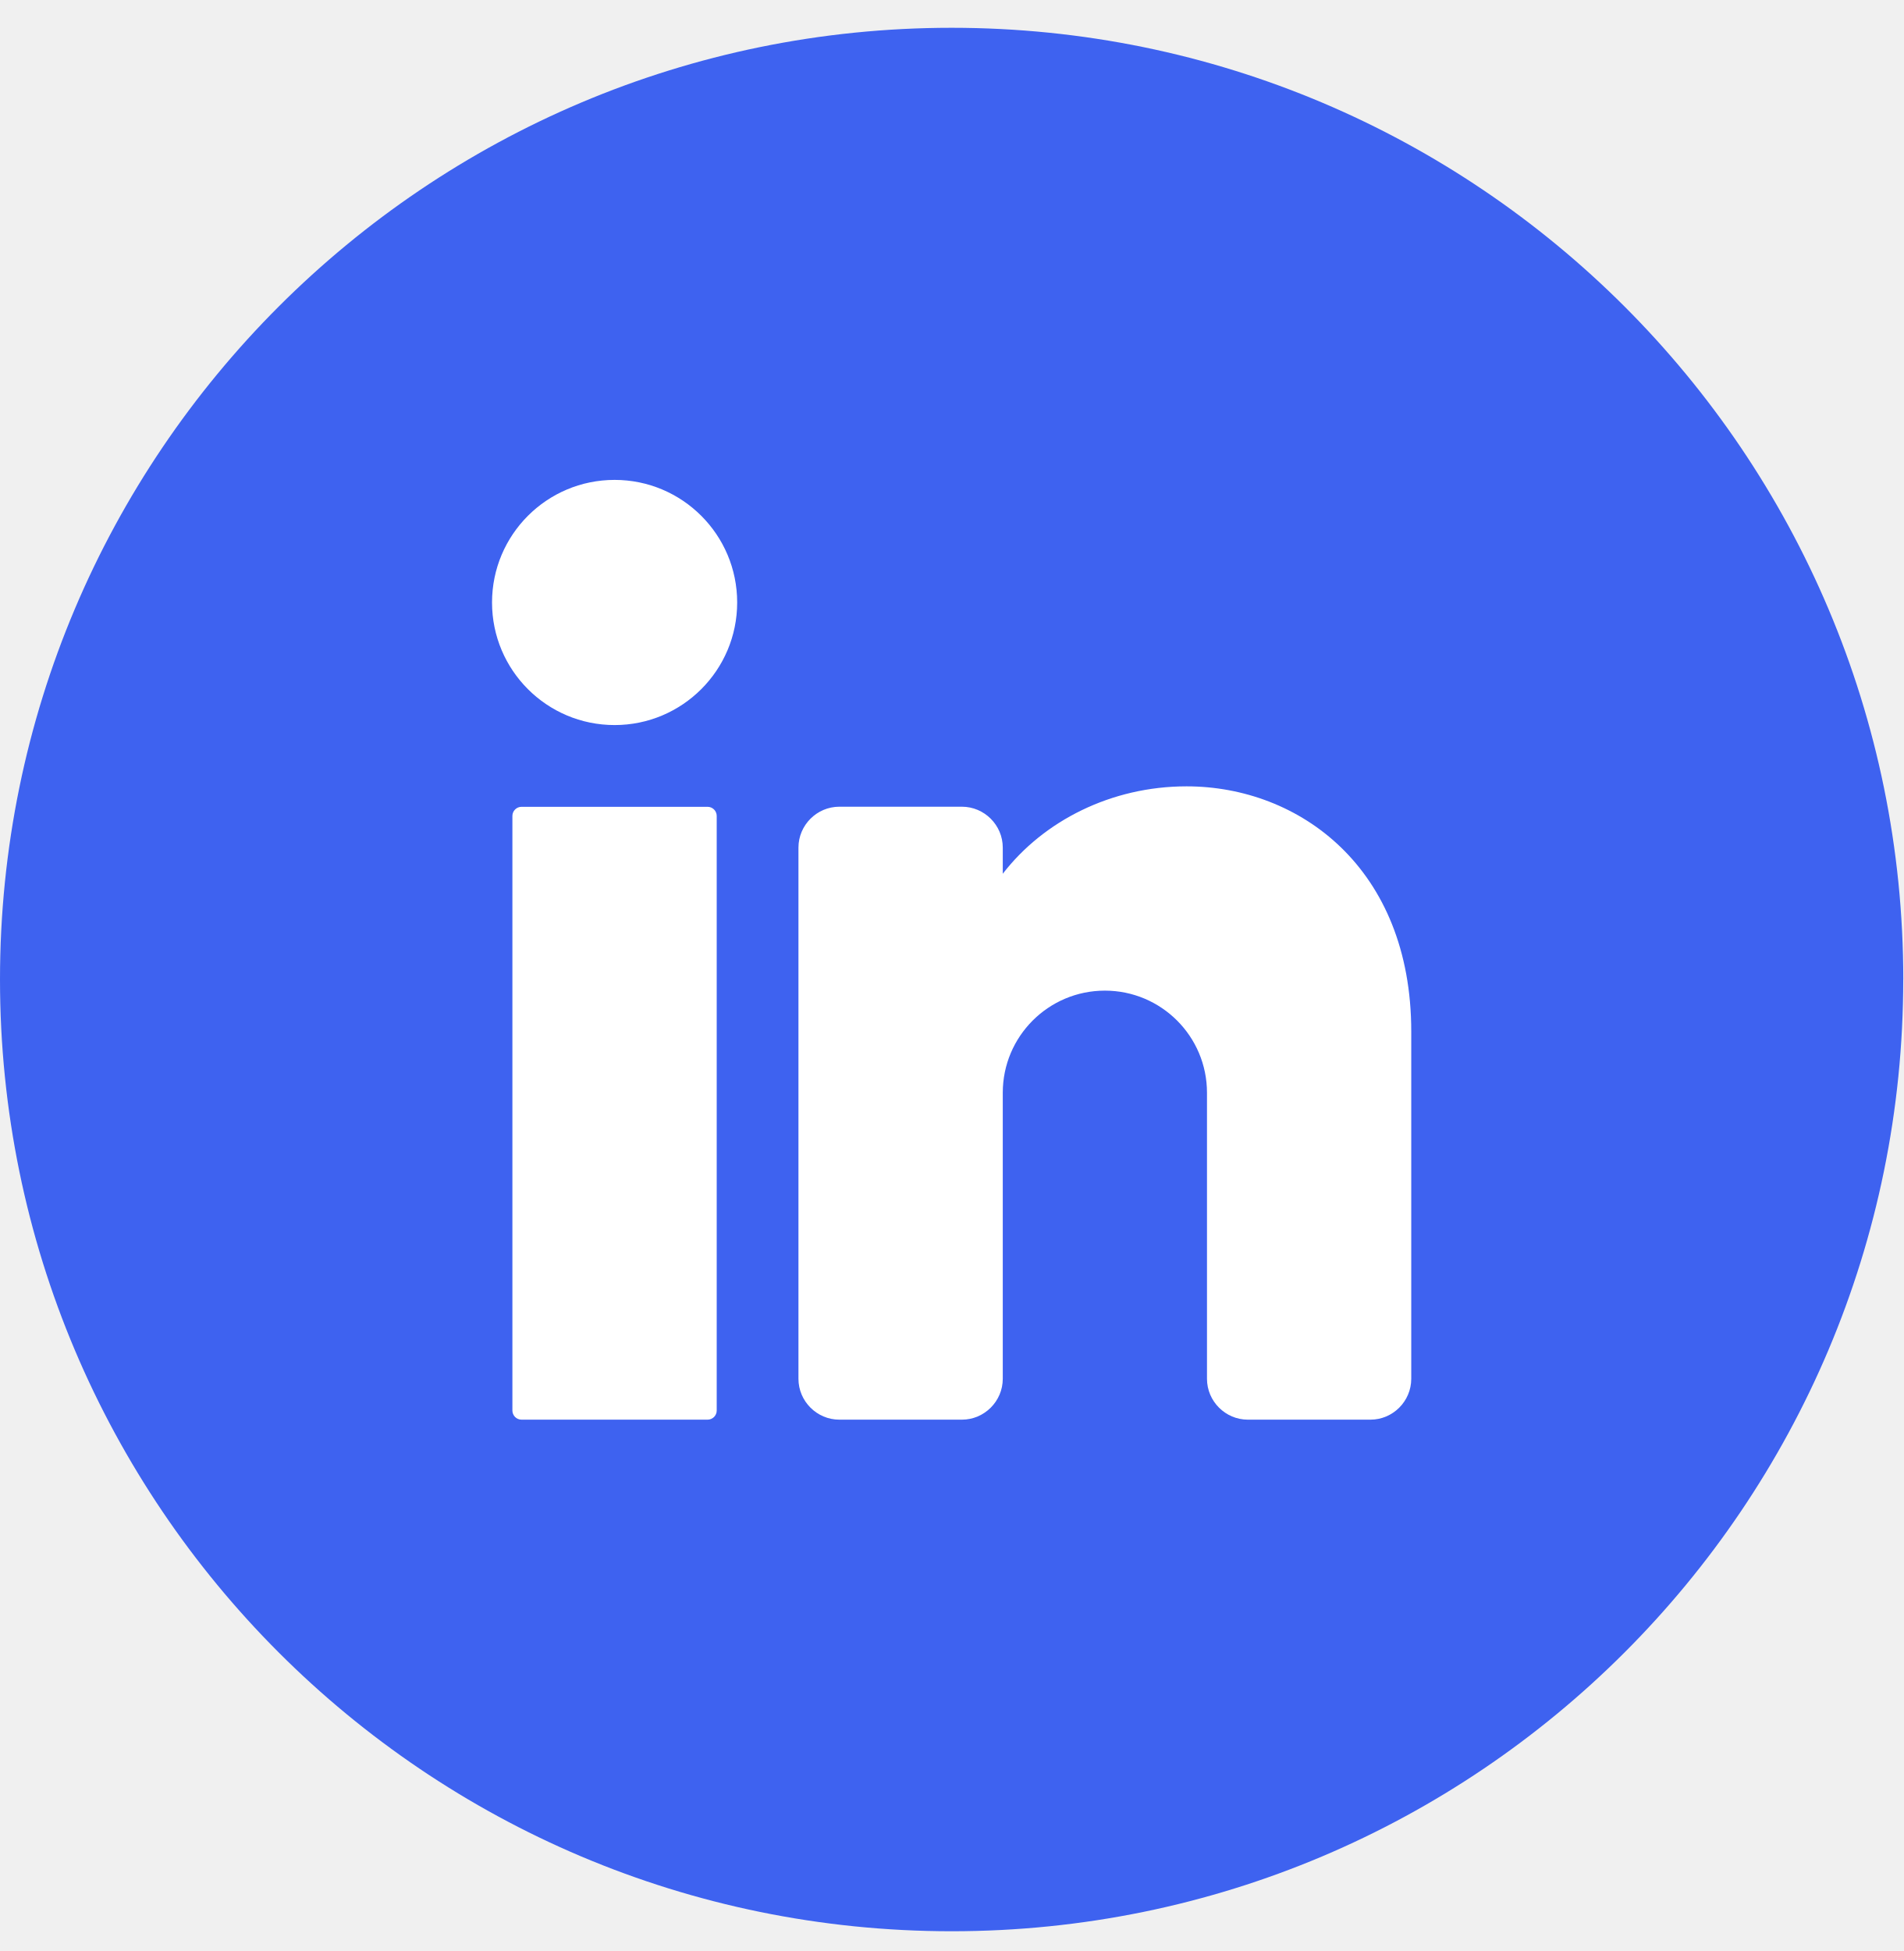
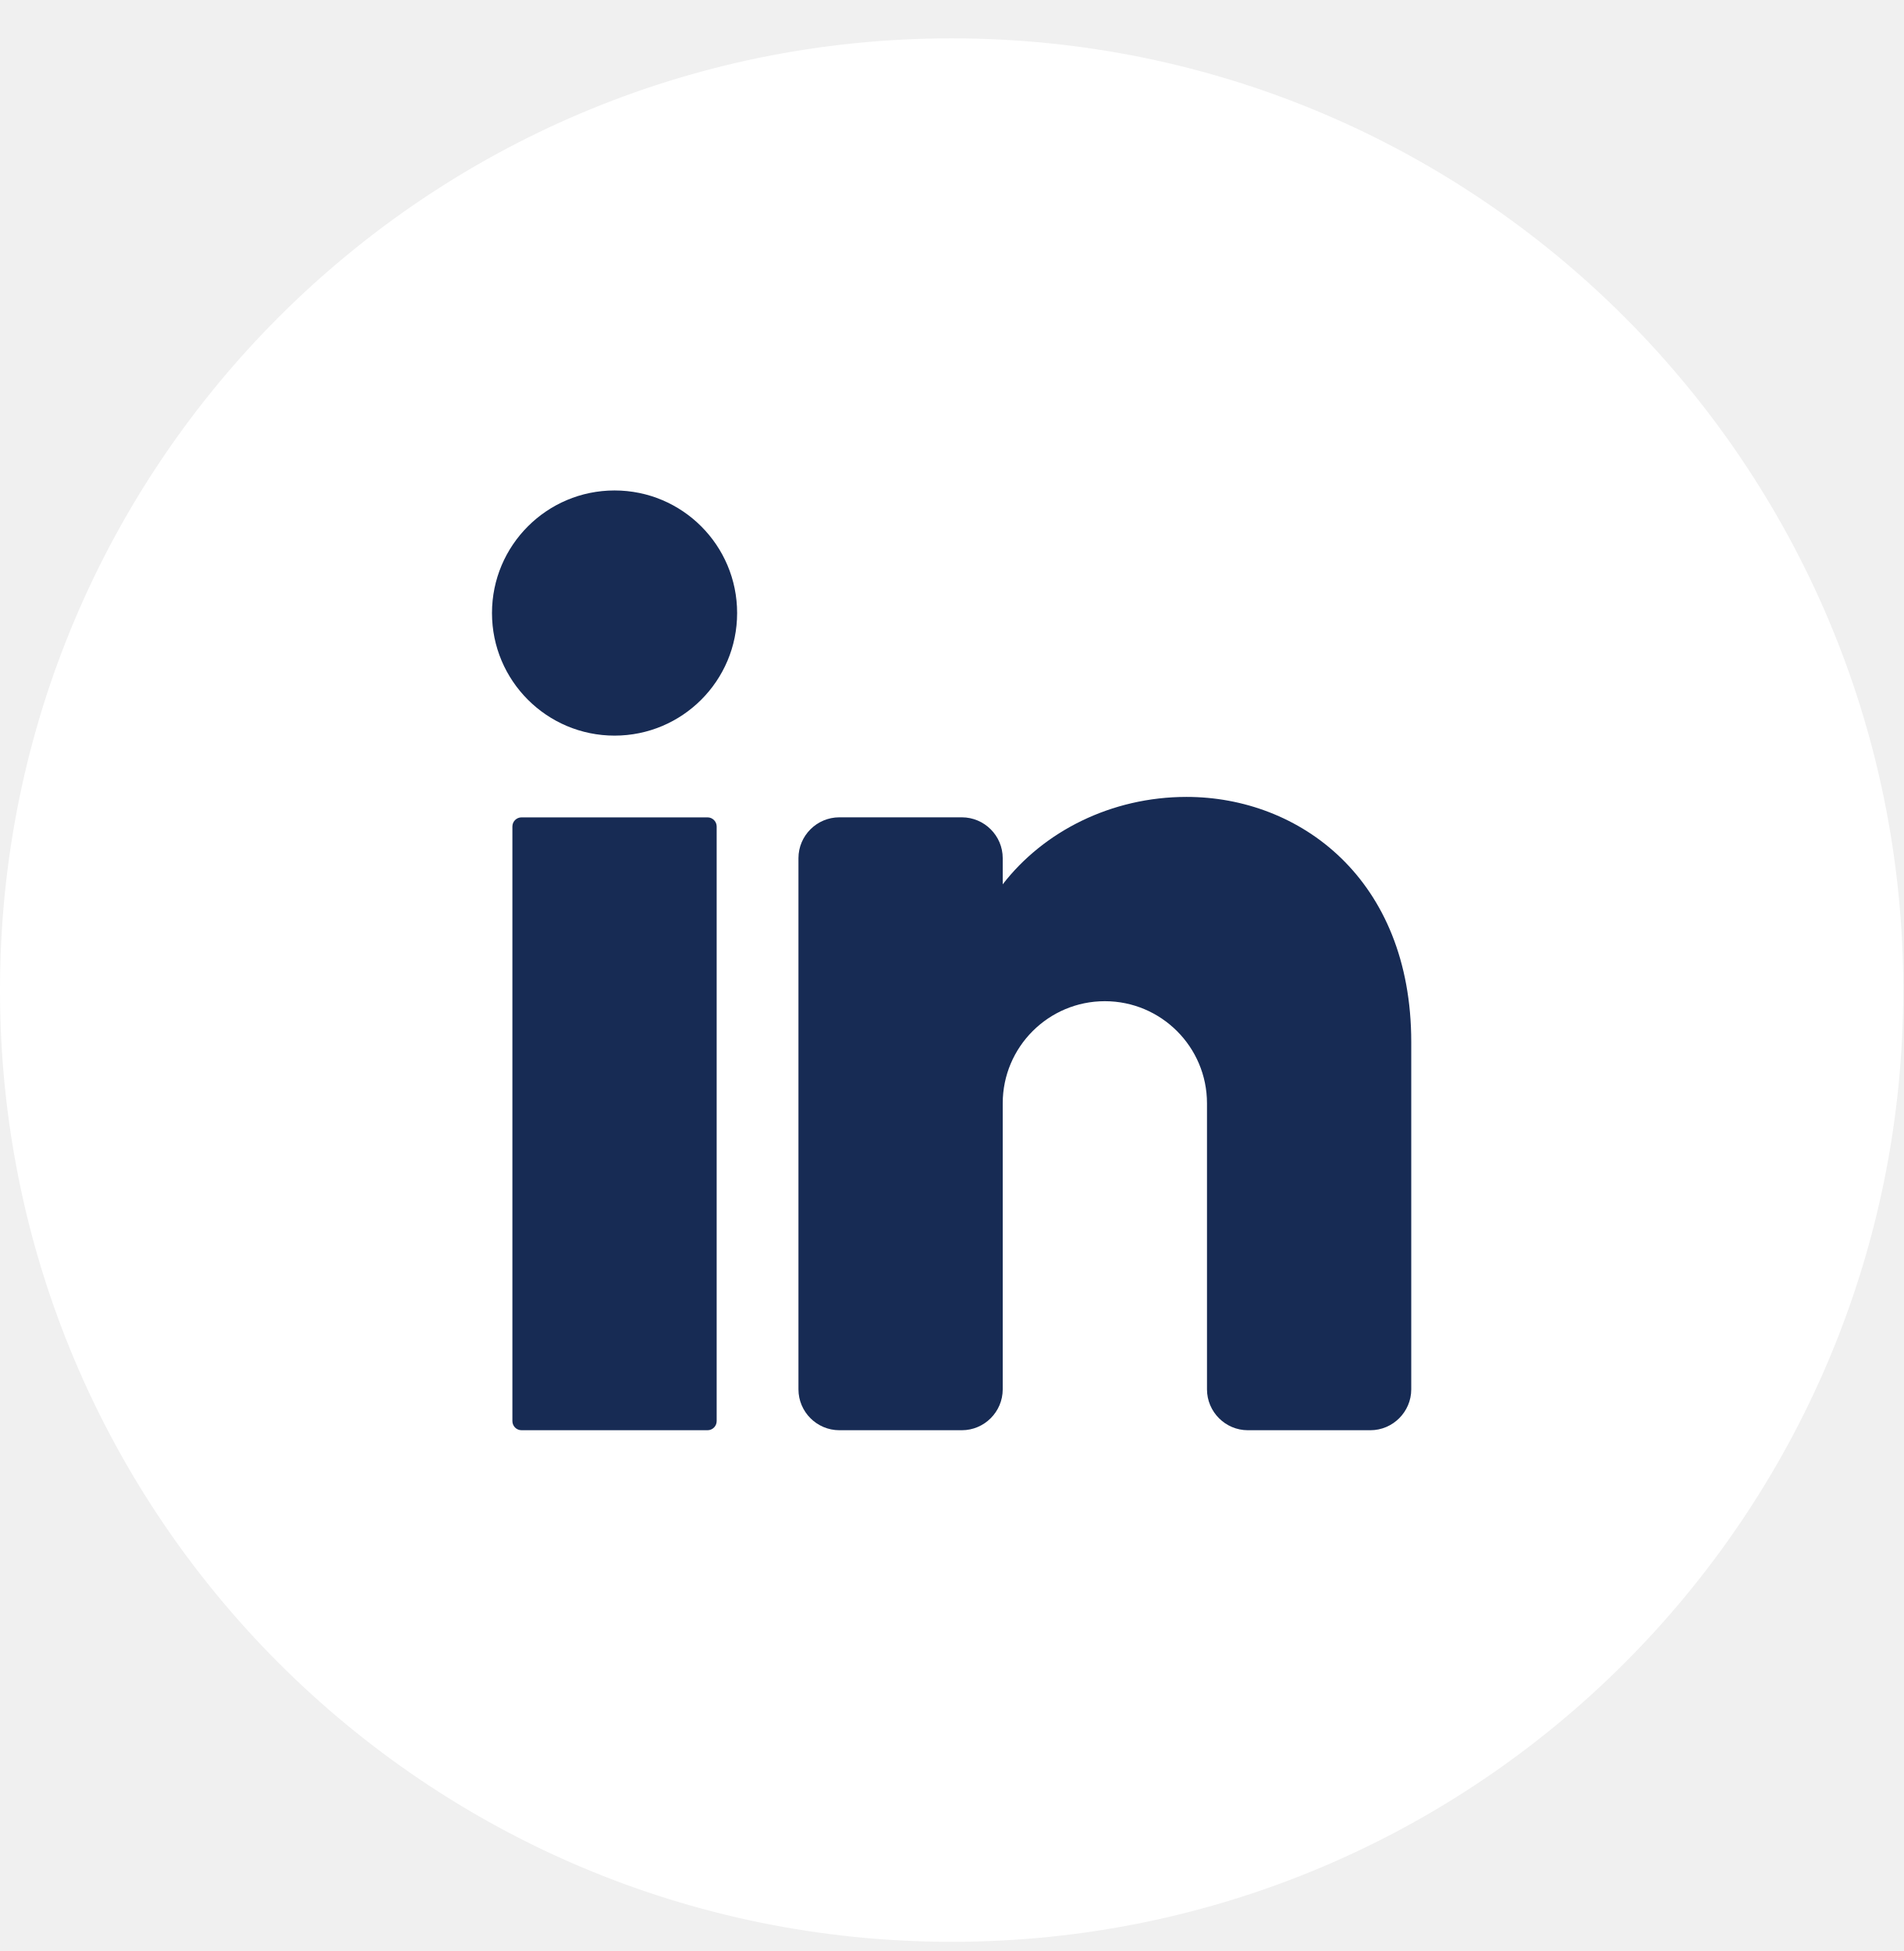
<svg xmlns="http://www.w3.org/2000/svg" width="40" height="41" viewBox="0 0 40 41" fill="none">
-   <g clip-path="url(#clip0_888_425)">
-     <path d="M40 20.584C40 31.631 31.046 40.585 20 40.585C8.954 40.584 0 31.63 0 20.584C0 9.538 8.954 0.584 20 0.584C31.047 0.584 40.001 9.538 40.001 20.584H40Z" fill="#3E62F0" />
-     <path d="M12.917 15.237C14.339 15.237 15.493 14.084 15.493 12.661C15.493 11.238 14.339 10.085 12.917 10.085C11.494 10.085 10.341 11.238 10.341 12.661C10.341 14.084 11.494 15.237 12.917 15.237Z" fill="white" />
-     <path d="M14.87 16.955H10.962C10.855 16.955 10.769 17.041 10.769 17.147V29.642C10.769 29.748 10.855 29.834 10.962 29.834H14.87C14.977 29.834 15.063 29.748 15.063 29.642V17.147C15.063 17.041 14.977 16.955 14.87 16.955Z" fill="white" />
-     <path d="M29.66 21.677V28.975C29.66 29.447 29.274 29.834 28.802 29.834H26.226C25.754 29.834 25.367 29.447 25.367 28.975V22.964C25.367 21.779 24.406 20.818 23.221 20.818C22.036 20.818 21.075 21.779 21.075 22.964V28.975C21.075 29.447 20.688 29.834 20.216 29.834H17.64C17.168 29.834 16.781 29.447 16.781 28.975V17.812C16.781 17.34 17.168 16.953 17.64 16.953H20.216C20.688 16.953 21.075 17.34 21.075 17.812V18.362C21.933 17.25 23.355 16.525 24.938 16.525C27.308 16.525 29.66 18.242 29.66 21.677Z" fill="white" />
+   <g clip-path="url(#clip0_1276_961)">
+     <path d="M40 20.807C40 31.853 31.046 40.807 20 40.807C8.954 40.806 0 31.852 0 20.807C0 9.76 8.954 0.806 20 0.806C31.047 0.806 40.001 9.76 40.001 20.807H40Z" fill="white" />
+     <path d="M12.916 15.459C14.339 15.459 15.492 14.306 15.492 12.883C15.492 11.46 14.339 10.307 12.916 10.307C11.494 10.307 10.34 11.46 10.34 12.883C10.34 14.306 11.494 15.459 12.916 15.459Z" fill="#172B54" />
+     <path d="M14.87 17.177H10.961C10.855 17.177 10.769 17.263 10.769 17.369V29.864C10.769 29.97 10.855 30.056 10.961 30.056H14.87C14.976 30.056 15.062 29.97 15.062 29.864V17.369C15.062 17.263 14.976 17.177 14.87 17.177Z" fill="#172B54" />
+     <path d="M29.66 21.899V29.197C29.66 29.669 29.273 30.056 28.801 30.056H26.225C25.753 30.056 25.367 29.669 25.367 29.197V23.186C25.367 22.002 24.405 21.04 23.22 21.04C22.036 21.04 21.074 22.002 21.074 23.186V29.197C21.074 29.669 20.688 30.056 20.215 30.056H17.64C17.167 30.056 16.781 29.669 16.781 29.197V18.034C16.781 17.562 17.167 17.176 17.64 17.176H20.215C20.688 17.176 21.074 17.562 21.074 18.034V18.584C21.933 17.472 23.354 16.747 24.938 16.747C27.308 16.747 29.66 18.464 29.66 21.899Z" fill="#172B54" />
  </g>
  <defs>
-     <clipPath id="clip0_888_425">
-       <rect width="40" height="40" fill="white" transform="translate(0 0.583984)" />
+     <clipPath id="clip0_1276_961">
+       <rect width="40" height="40" fill="white" transform="translate(0 0.806152)" />
    </clipPath>
  </defs>
</svg>
